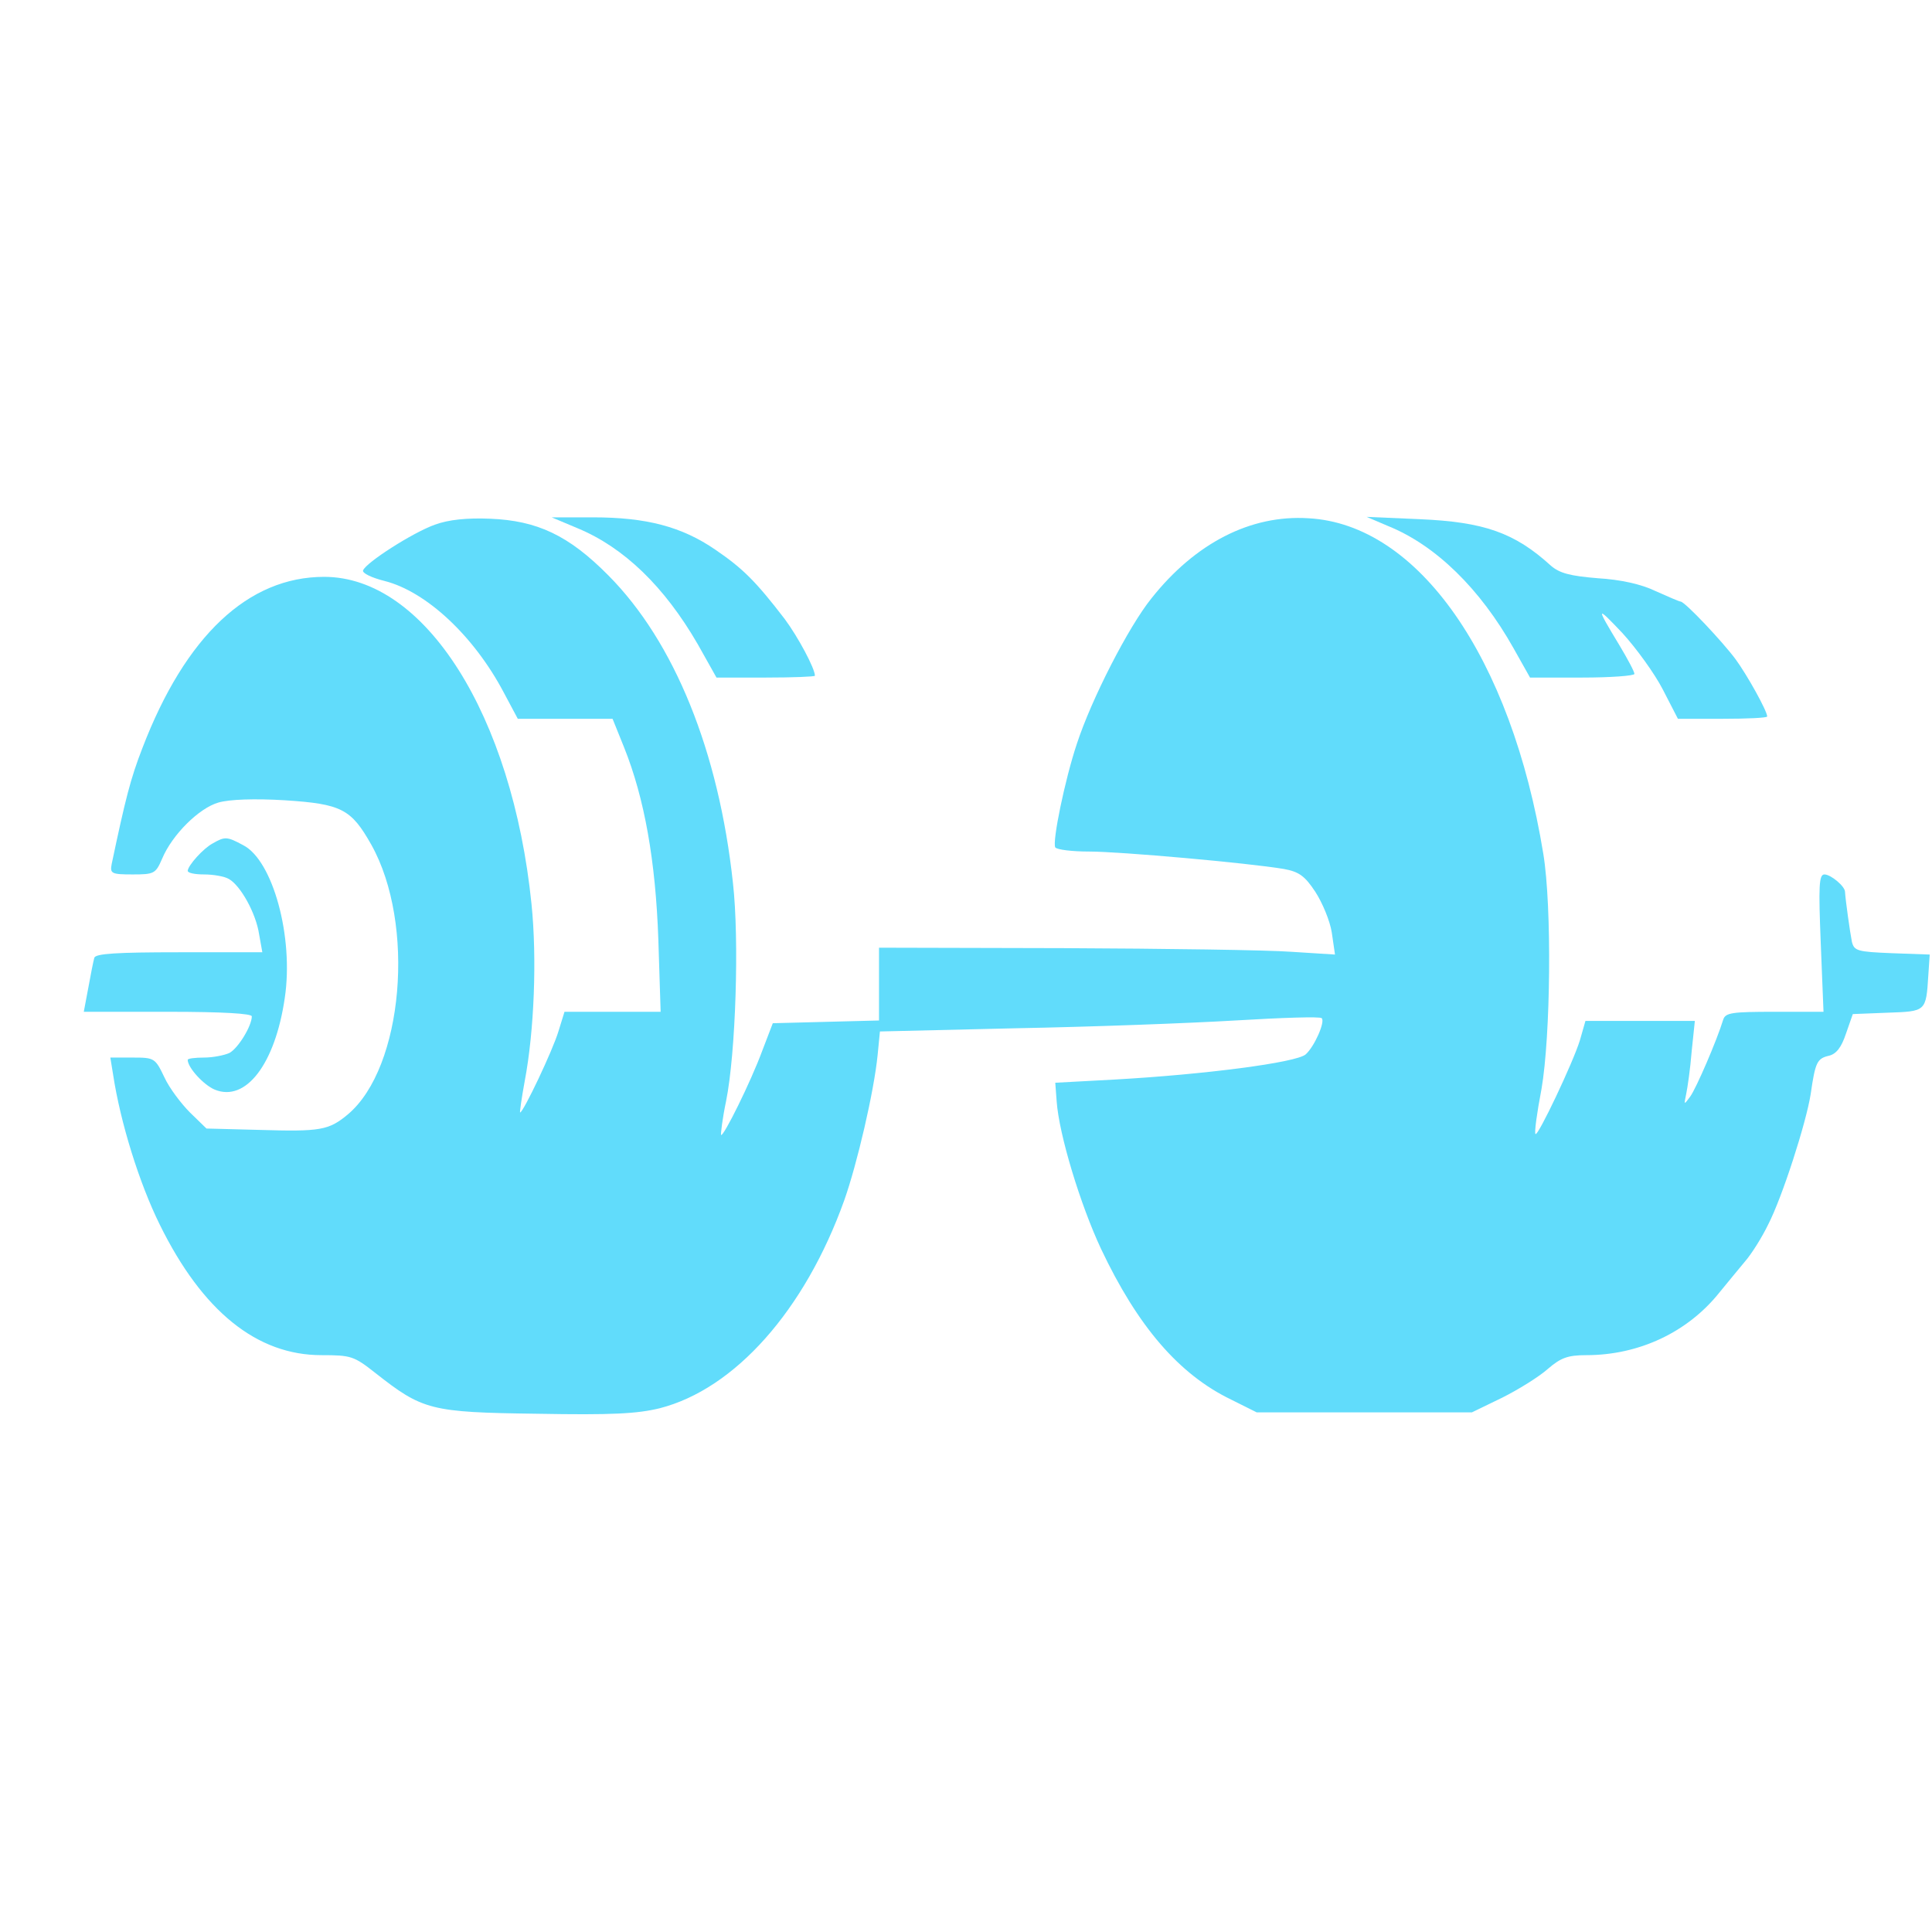
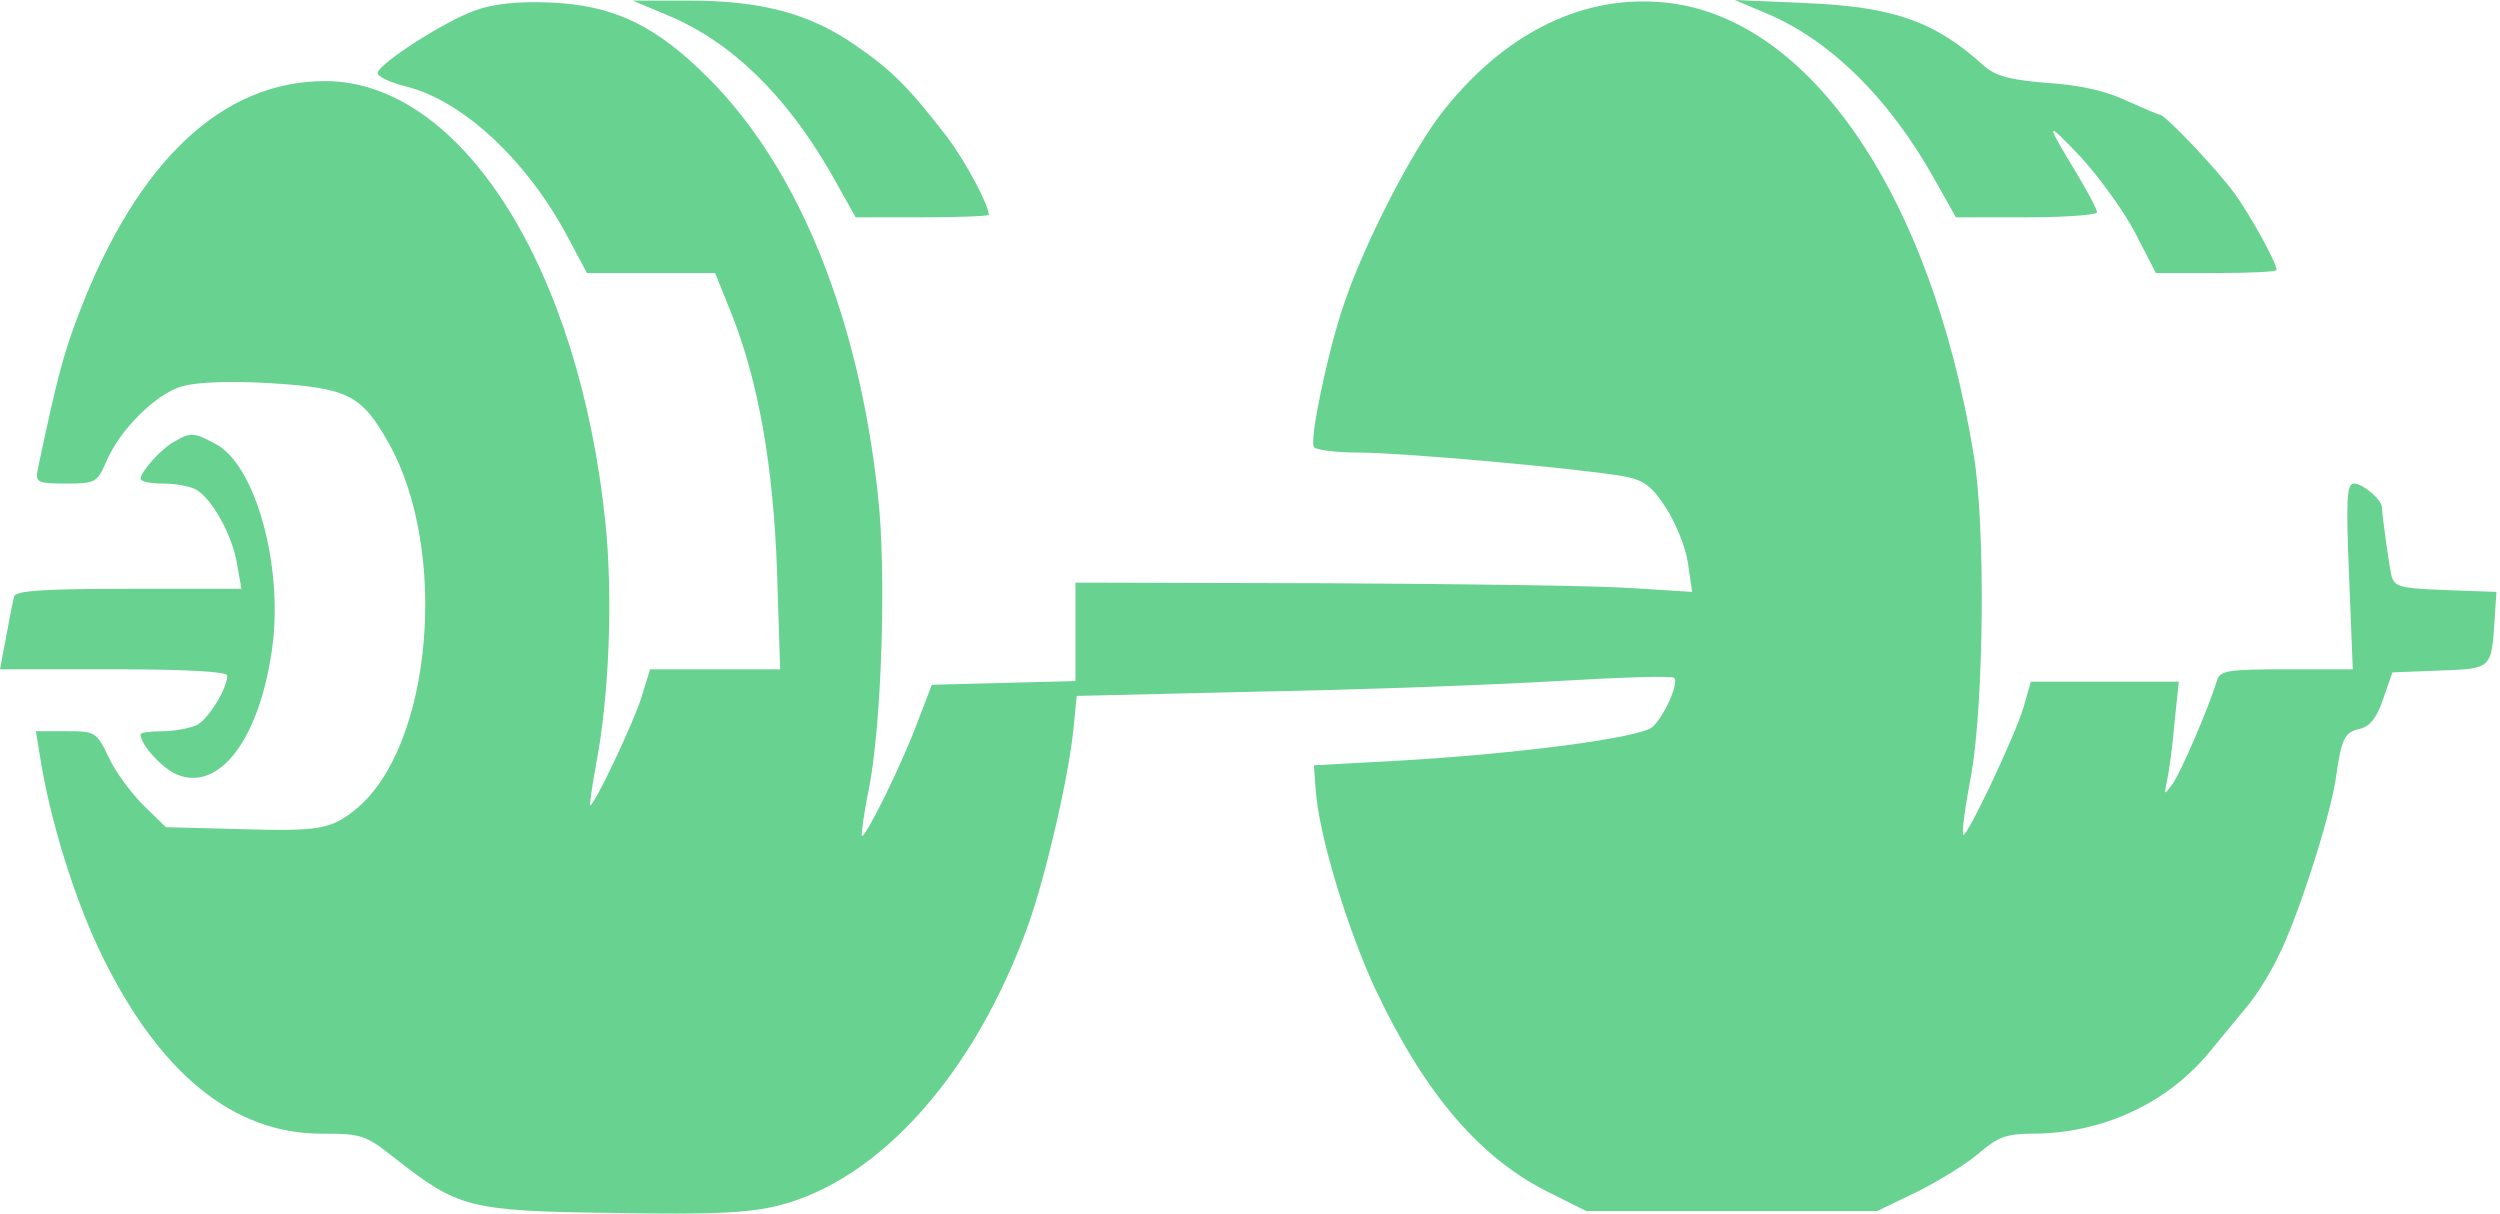
- <svg xmlns="http://www.w3.org/2000/svg" width="120" height="120" viewBox="0 0 120 120" fill="none">
-   <path d="M27.014 32.588C25.649 33.071 22.72 34.948 22.55 35.431C22.493 35.602 23.09 35.886 23.886 36.085C26.474 36.739 29.431 39.498 31.28 42.995L32.161 44.645H35.118H38.047L38.758 46.408C40.038 49.592 40.72 53.488 40.891 58.351L41.033 62.844H38.047H35.062L34.692 64.038C34.351 65.204 32.502 69.1 32.303 69.1C32.275 69.1 32.389 68.246 32.588 67.166C33.185 64.038 33.355 59.517 33.014 56.161C31.82 44.417 26.389 35.829 20.133 35.829C15.412 35.829 11.517 39.498 8.844 46.465C8.104 48.37 7.791 49.621 6.938 53.659C6.825 54.256 6.91 54.313 8.246 54.313C9.583 54.313 9.668 54.256 10.066 53.346C10.692 51.839 12.37 50.19 13.564 49.848C14.246 49.649 15.81 49.592 17.687 49.706C21.213 49.934 21.81 50.246 23.062 52.465C25.82 57.384 25.052 66.313 21.611 69.213C20.417 70.209 19.905 70.294 16.095 70.18L12.825 70.095L11.801 69.1C11.261 68.559 10.521 67.592 10.209 66.91C9.64 65.716 9.583 65.687 8.246 65.687H6.853L7.024 66.739C7.479 69.725 8.645 73.479 9.924 76.066C12.569 81.441 15.953 84.171 19.962 84.171C21.81 84.171 21.981 84.228 23.317 85.28C26.246 87.583 26.73 87.725 33.327 87.81C38.019 87.896 39.583 87.81 40.976 87.469C45.64 86.275 49.99 81.384 52.436 74.559C53.232 72.313 54.284 67.82 54.512 65.517L54.654 64.066L63.099 63.867C67.735 63.782 73.848 63.554 76.72 63.384C79.592 63.213 82.01 63.128 82.095 63.242C82.322 63.469 81.64 65.005 81.1 65.488C80.531 66 74.815 66.739 69.242 67.052L65.545 67.251L65.63 68.389C65.772 70.465 67.109 74.844 68.389 77.573C70.663 82.379 73.223 85.365 76.464 86.929L78.057 87.725H84.739H91.422L93.299 86.815C94.322 86.303 95.602 85.507 96.142 85.024C96.938 84.341 97.365 84.171 98.531 84.171C101.801 84.171 104.815 82.749 106.777 80.303C107.261 79.706 107.972 78.853 108.37 78.37C108.796 77.886 109.45 76.834 109.82 76.066C110.701 74.36 112.18 69.754 112.464 67.962C112.749 65.972 112.863 65.744 113.602 65.573C114.057 65.46 114.37 65.062 114.654 64.209L115.081 62.986L117.242 62.901C119.63 62.815 119.63 62.844 119.772 60.569L119.858 59.289L117.498 59.204C115.365 59.118 115.166 59.062 115.024 58.493C114.91 57.924 114.626 55.905 114.597 55.393C114.597 55.052 113.716 54.313 113.318 54.313C112.976 54.313 112.948 55.052 113.09 58.578L113.261 62.844H110.218C107.573 62.844 107.175 62.901 107.033 63.327C106.635 64.635 105.355 67.592 104.986 68.104C104.588 68.645 104.588 68.645 104.73 67.962C104.815 67.564 104.986 66.398 105.071 65.317L105.27 63.412H101.886H98.474L98.133 64.607C97.706 66 95.517 70.607 95.374 70.436C95.289 70.379 95.46 69.128 95.744 67.649C96.313 64.351 96.398 56.332 95.858 53.033C93.867 40.834 88.095 32.559 81.27 32.19C77.687 31.962 74.246 33.725 71.517 37.166C70.095 38.929 67.791 43.422 66.882 46.209C66.142 48.426 65.346 52.294 65.545 52.635C65.659 52.777 66.597 52.891 67.649 52.891C69.583 52.891 77.545 53.602 79.735 53.972C80.673 54.142 81.043 54.398 81.697 55.393C82.123 56.047 82.607 57.185 82.72 57.924L82.919 59.289L80.218 59.118C78.711 59.005 72.341 58.919 66.057 58.891L54.597 58.863V61.137V63.384L51.299 63.469L48 63.554L47.346 65.261C46.635 67.194 44.929 70.635 44.787 70.493C44.758 70.436 44.872 69.469 45.099 68.389C45.697 65.431 45.924 58.379 45.526 54.853C44.645 46.663 41.886 39.867 37.791 35.744C35.318 33.242 33.355 32.332 30.427 32.218C29.005 32.161 27.867 32.275 27.014 32.588Z" fill="#61DCFB" />
-   <path d="M35.886 32.815C38.758 34.01 41.261 36.426 43.337 40.01L44.502 42.085H47.574C49.251 42.085 50.616 42.028 50.616 41.972C50.616 41.517 49.564 39.554 48.739 38.446C46.948 36.114 46.152 35.318 44.446 34.152C42.341 32.701 40.123 32.133 36.825 32.133H34.265L35.886 32.815Z" fill="#61DCFB" />
-   <path d="M86.218 32.673C89.175 33.867 91.934 36.569 94.01 40.265L95.033 42.085H98.275C100.066 42.085 101.517 41.972 101.517 41.858C101.517 41.716 101.09 40.919 100.578 40.066C99.1 37.621 99.128 37.592 100.777 39.327C101.63 40.265 102.768 41.829 103.28 42.825L104.218 44.645H107.005C108.512 44.645 109.763 44.588 109.763 44.502C109.763 44.161 108.512 41.915 107.801 40.948C106.976 39.839 104.673 37.393 104.389 37.365C104.303 37.365 103.592 37.052 102.825 36.711C101.943 36.284 100.664 36 99.242 35.915C97.507 35.773 96.882 35.602 96.341 35.147C94.066 33.071 92.161 32.417 88.152 32.246L84.882 32.104L86.218 32.673Z" fill="#61DCFB" />
-   <path d="M13.223 52.379C12.626 52.692 11.687 53.744 11.659 54.085C11.659 54.227 12.114 54.313 12.682 54.313C13.223 54.313 13.934 54.426 14.218 54.597C14.929 54.995 15.896 56.701 16.095 58.038L16.294 59.147H11.118C7.223 59.147 5.943 59.232 5.858 59.488C5.801 59.687 5.63 60.54 5.488 61.337L5.204 62.844H10.436C13.877 62.844 15.64 62.957 15.64 63.128C15.64 63.725 14.787 65.118 14.246 65.403C13.934 65.545 13.223 65.687 12.682 65.687C12.114 65.687 11.659 65.744 11.659 65.829C11.659 66.313 12.654 67.393 13.336 67.678C15.27 68.474 17.09 66.085 17.687 61.99C18.256 58.209 16.948 53.431 15.1 52.493C14.104 51.953 13.962 51.953 13.223 52.379Z" fill="#61DCFB" />
+ <svg xmlns="http://www.w3.org/2000/svg" width="206" height="100" viewBox="0 0 206 100" fill="none">
+   <path d="M39.131 0.867C36.682 1.735 31.427 5.102 31.121 5.969C31.019 6.275 32.091 6.785 33.519 7.142C38.162 8.316 43.468 13.265 46.784 19.54L48.365 22.499H53.671H58.926L60.202 25.662C62.498 31.376 63.722 38.366 64.028 47.09L64.283 55.151H58.926H53.569L52.906 57.293C52.294 59.385 48.978 66.375 48.62 66.375C48.569 66.375 48.773 64.844 49.131 62.906C50.202 57.293 50.508 49.181 49.896 43.161C47.753 22.091 38.009 6.683 26.785 6.683C18.316 6.683 11.326 13.265 6.53 25.764C5.204 29.182 4.643 31.427 3.112 38.672C2.908 39.743 3.061 39.845 5.459 39.845C7.857 39.845 8.01 39.743 8.724 38.111C9.847 35.407 12.857 32.447 14.999 31.835C16.224 31.478 19.03 31.376 22.397 31.58C28.723 31.988 29.795 32.55 32.039 36.529C36.988 45.355 35.611 61.375 29.438 66.579C27.295 68.364 26.377 68.517 19.54 68.313L13.673 68.16L11.836 66.375C10.867 65.405 9.54 63.671 8.979 62.446C7.959 60.303 7.857 60.252 5.459 60.252H2.959L3.265 62.14C4.082 67.497 6.173 74.231 8.469 78.874C13.214 88.517 19.285 93.414 26.479 93.414C29.795 93.414 30.101 93.516 32.499 95.404C37.754 99.537 38.621 99.792 50.457 99.945C58.875 100.098 61.681 99.945 64.181 99.332C72.548 97.19 80.354 88.415 84.742 76.17C86.17 72.14 88.058 64.079 88.466 59.946L88.721 57.344L103.873 56.987C112.189 56.834 123.158 56.426 128.311 56.12C133.464 55.814 137.8 55.661 137.954 55.865C138.362 56.273 137.137 59.028 136.168 59.895C135.148 60.814 124.893 62.14 114.893 62.701L108.261 63.059L108.414 65.099C108.669 68.824 111.067 76.68 113.363 81.578C117.444 90.2 122.036 95.557 127.852 98.363L130.709 99.792H142.698H154.688L158.055 98.159C159.891 97.241 162.187 95.812 163.157 94.945C164.585 93.721 165.35 93.414 167.442 93.414C173.309 93.414 178.717 90.864 182.237 86.476C183.105 85.404 184.38 83.874 185.094 83.007C185.86 82.139 187.033 80.252 187.696 78.874C189.278 75.813 191.931 67.548 192.441 64.334C192.951 60.763 193.155 60.355 194.482 60.048C195.298 59.844 195.859 59.13 196.37 57.6L197.135 55.406L201.012 55.253C205.298 55.1 205.298 55.151 205.553 51.069L205.706 48.773L201.471 48.62C197.645 48.467 197.288 48.365 197.033 47.345C196.829 46.325 196.318 42.702 196.267 41.784C196.267 41.172 194.686 39.845 193.972 39.845C193.359 39.845 193.308 41.172 193.564 47.498L193.87 55.151H188.411C183.666 55.151 182.952 55.253 182.697 56.018C181.982 58.365 179.687 63.671 179.023 64.589C178.309 65.558 178.309 65.558 178.564 64.334C178.717 63.62 179.023 61.528 179.176 59.589L179.533 56.171H173.462H167.34L166.728 58.314C165.963 60.814 162.034 69.079 161.779 68.773C161.626 68.671 161.932 66.426 162.442 63.773C163.463 57.855 163.616 43.468 162.646 37.549C159.075 15.662 148.718 0.816 136.474 0.153C130.046 -0.255 123.872 2.908 118.975 9.081C116.424 12.244 112.291 20.305 110.659 25.305C109.332 29.284 107.904 36.223 108.261 36.835C108.465 37.09 110.149 37.294 112.036 37.294C115.505 37.294 129.791 38.57 133.719 39.233C135.403 39.539 136.066 39.998 137.239 41.784C138.005 42.957 138.872 44.998 139.076 46.325L139.433 48.773L134.586 48.467C131.882 48.263 120.454 48.11 109.179 48.059L88.619 48.008V52.09V56.12L82.701 56.273L76.783 56.426L75.609 59.487C74.334 62.956 71.273 69.13 71.017 68.875C70.966 68.773 71.171 67.038 71.579 65.099C72.65 59.793 73.058 47.141 72.344 40.815C70.762 26.121 65.814 13.928 58.467 6.53C54.028 2.041 50.508 0.408 45.253 0.204C42.702 0.102 40.662 0.306 39.131 0.867Z" fill="#68D391" />
+   <path d="M55.049 1.276C60.202 3.418 64.691 7.755 68.416 14.183L70.507 17.907H76.017C79.027 17.907 81.476 17.805 81.476 17.703C81.476 16.887 79.589 13.367 78.109 11.377C74.895 7.194 73.466 5.765 70.405 3.673C66.63 1.071 62.651 0.051 56.732 0.051H52.141L55.049 1.276Z" fill="#68D391" />
+   <path d="M145.351 1.02C150.657 3.163 155.606 8.01 159.33 14.642L161.167 17.907H166.983C170.197 17.907 172.799 17.703 172.799 17.499C172.799 17.244 172.034 15.816 171.115 14.285C168.462 9.898 168.513 9.846 171.472 12.959C173.003 14.642 175.044 17.448 175.962 19.234L177.646 22.499H182.645C185.349 22.499 187.594 22.397 187.594 22.244C187.594 21.632 185.349 17.601 184.074 15.867C182.594 13.877 178.462 9.489 177.952 9.438C177.799 9.438 176.523 8.877 175.146 8.265C173.564 7.5 171.268 6.989 168.717 6.836C165.605 6.581 164.483 6.275 163.514 5.459C159.432 1.735 156.014 0.561 148.82 0.255L142.953 -4.41931e-05L145.351 1.02Z" fill="#68D391" />
+   <path d="M14.387 36.376C13.316 36.937 11.632 38.825 11.581 39.437C11.581 39.692 12.397 39.845 13.418 39.845C14.387 39.845 15.663 40.049 16.173 40.355C17.448 41.07 19.183 44.131 19.54 46.529L19.897 48.519H10.612C3.622 48.519 1.326 48.672 1.173 49.131C1.071 49.488 0.765 51.018 0.51 52.447L0 55.151H9.387C15.561 55.151 18.724 55.355 18.724 55.661C18.724 56.732 17.193 59.232 16.224 59.742C15.663 59.998 14.387 60.253 13.418 60.253C12.397 60.253 11.581 60.355 11.581 60.508C11.581 61.375 13.367 63.314 14.591 63.824C18.061 65.252 21.326 60.967 22.397 53.62C23.417 46.835 21.071 38.264 17.754 36.58C15.969 35.611 15.714 35.611 14.387 36.376Z" fill="#68D391" />
</svg>
